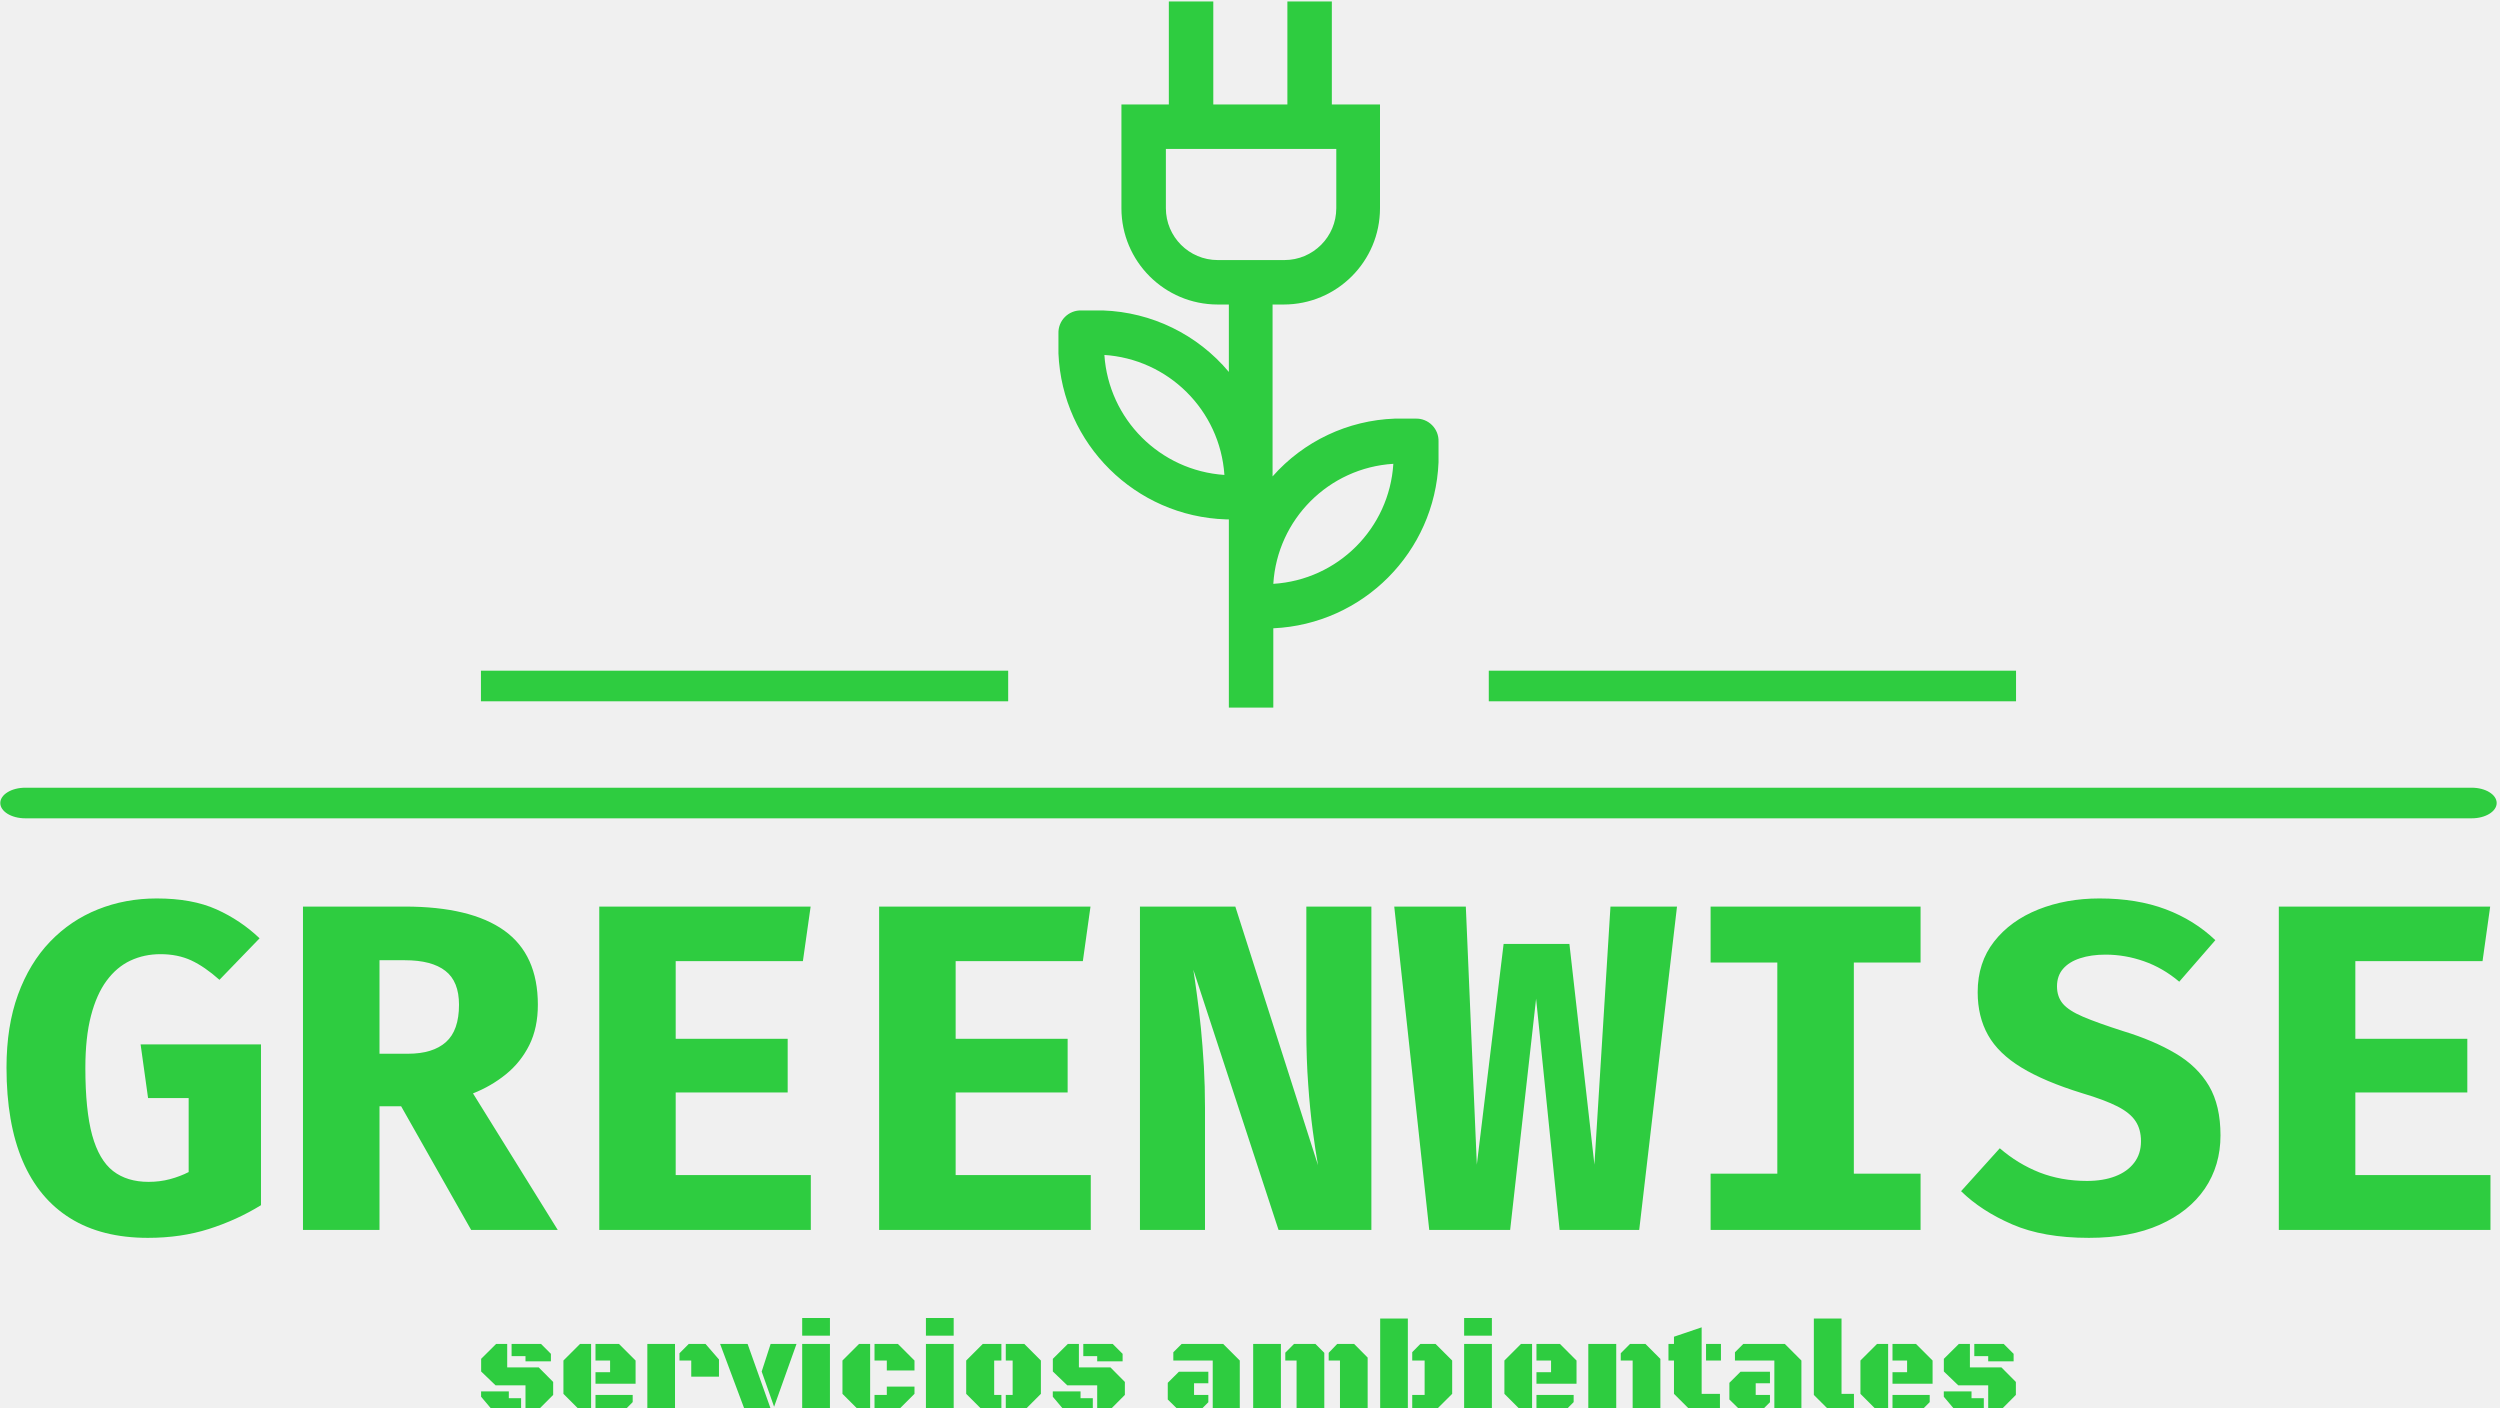
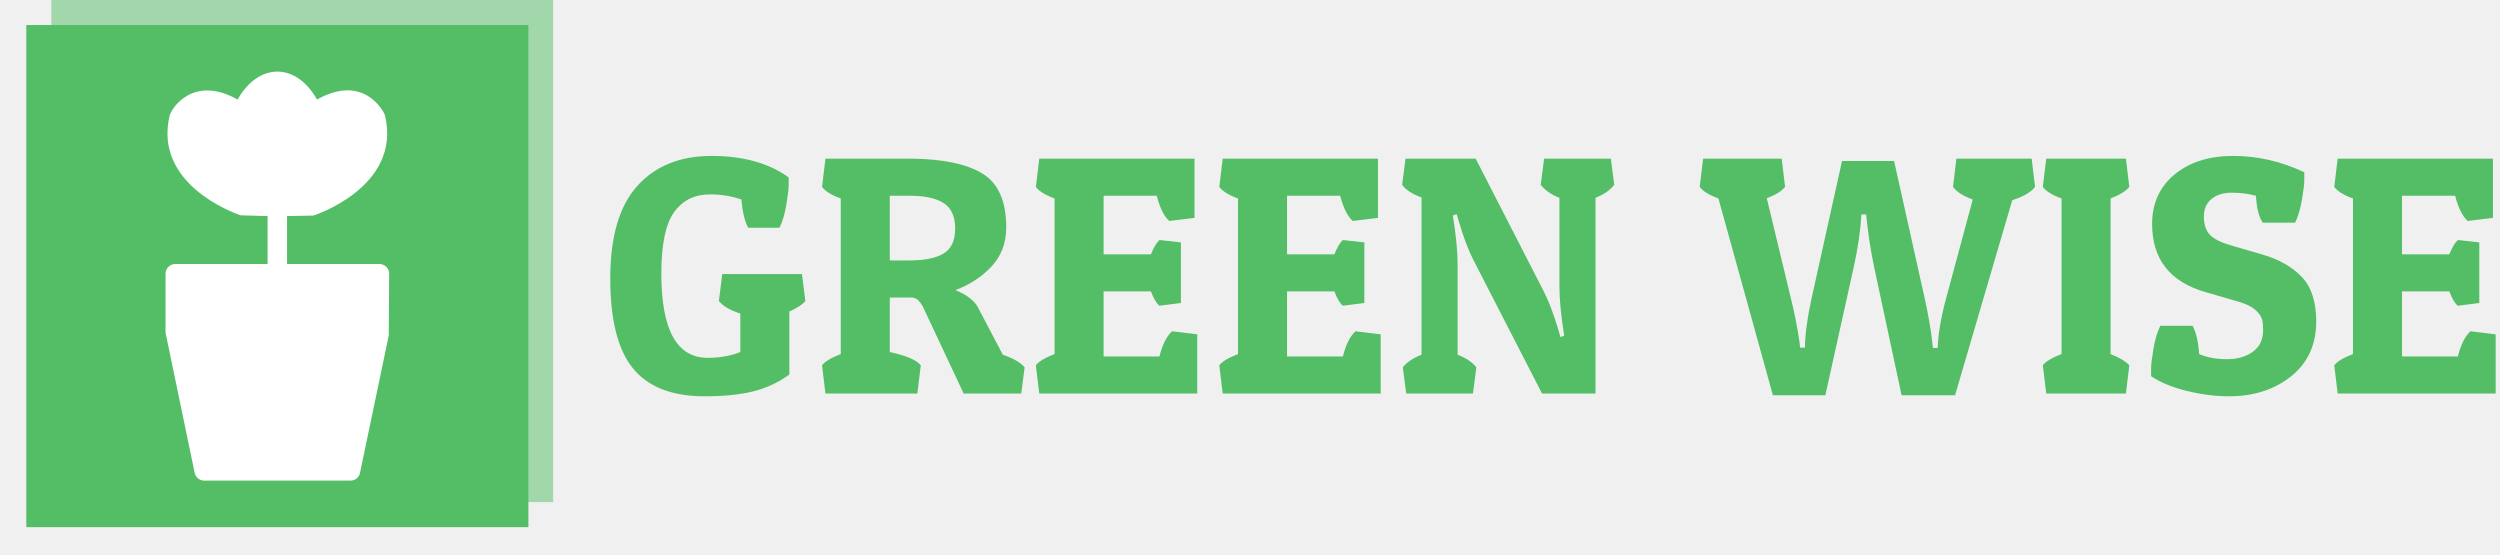
- <svg xmlns="http://www.w3.org/2000/svg" version="1.1" width="1000" height="563" viewBox="0 0 1000 563">
-   <g transform="matrix(1,0,0,1,-0.6060606,0.5886017)">
-     <svg viewBox="0 0 396 223" data-background-color="#ffffff" preserveAspectRatio="xMidYMid meet" height="563" width="1000">
-       <g id="tight-bounds" transform="matrix(1,0,0,1,0.24,-0.2331406)">
-         <svg viewBox="0 0 395.52 223.466" height="223.466" width="395.52">
+ <svg xmlns="http://www.w3.org/2000/svg" version="1.1" width="1000" height="222" viewBox="0 0 1000 222">
+   <g transform="matrix(1,0,0,1,-0.6060606,-0.559054)">
+     <svg viewBox="0 0 396 88" data-background-color="#ffffff" preserveAspectRatio="xMidYMid meet" height="222" width="1000">
+       <g id="tight-bounds" transform="matrix(1,0,0,1,0.24,0.221607)">
+         <svg viewBox="0 0 395.52 87.557" height="87.557" width="395.52">
          <g>
-             <svg viewBox="0 0 397.498 224.584" height="223.466" width="395.52">
-               <g>
-                 <rect width="397.498" height="4.874" x="0" y="125.426" fill="#2ecc40" opacity="1" stroke-width="0" stroke="transparent" fill-opacity="1" class="rect-o-0" data-fill-palette-color="secondary" rx="1%" id="o-0" data-palette-color="#2ecc40" />
-               </g>
-               <g transform="matrix(1,0,0,1,0.9888,143.0589)">
-                 <svg viewBox="0 0 395.52 81.525" height="81.525" width="395.52">
+             <svg viewBox="0 0 523.258 115.834" height="87.557" width="395.52">
+               <g transform="matrix(1,0,0,1,127.7377,32.70611)">
+                 <svg viewBox="0 0 395.52 50.422" height="50.422" width="395.52">
                  <g id="textblocktransform">
-                     <svg viewBox="0 0 395.52 81.525" height="81.525" width="395.52" id="textblock">
+                     <svg viewBox="0 0 395.52 50.422" height="50.422" width="395.52" id="textblock">
                      <g>
-                         <svg viewBox="0 0 395.52 54.046" height="54.046" width="395.52">
+                         <svg viewBox="0 0 395.52 50.422" height="50.422" width="395.52">
                          <g transform="matrix(1,0,0,1,0,0)">
-                             <svg width="395.52" viewBox="1.13 -35.52 266.18 36.37" height="54.046" data-palette-color="#2ecc40">
-                               <path d="M16.28 0.85L16.28 0.85Q11.35 0.85 7.98-1.24 4.6-3.33 2.86-7.39 1.13-11.45 1.13-17.4L1.13-17.4Q1.13-21.83 2.36-25.21 3.6-28.6 5.8-30.89 8-33.18 10.93-34.35 13.85-35.52 17.23-35.52L17.23-35.52Q21.03-35.52 23.63-34.35 26.23-33.18 28.25-31.25L28.25-31.25 23.95-26.8Q22.38-28.2 20.93-28.88 19.48-29.55 17.63-29.55L17.63-29.55Q15.88-29.55 14.41-28.86 12.95-28.18 11.86-26.71 10.78-25.25 10.18-22.94 9.58-20.63 9.58-17.35L9.58-17.35Q9.58-12.83 10.31-10.15 11.05-7.48 12.55-6.31 14.05-5.15 16.35-5.15L16.35-5.15Q17.57-5.15 18.65-5.44 19.73-5.73 20.65-6.2L20.65-6.2 20.65-14.13 16.3-14.13 15.5-19.88 28.4-19.88 28.4-2.65Q25.8-1.05 22.81-0.1 19.83 0.85 16.28 0.85ZM58.07-24.13L58.07-24.13Q58.07-21.65 57.15-19.8 56.22-17.95 54.65-16.68 53.07-15.4 51.12-14.63L51.12-14.63 60.2 0 50.92 0 43.42-13.25 41.1-13.25 41.1 0 32.9 0 32.9-34.65 43.8-34.65Q50.87-34.65 54.47-32.08 58.07-29.5 58.07-24.13ZM49.62-24.13L49.62-24.13Q49.62-26.63 48.16-27.76 46.7-28.9 43.82-28.9L43.82-28.9 41.1-28.9 41.1-18.88 44.15-18.88Q46.82-18.88 48.22-20.13 49.62-21.38 49.62-24.13ZM86.47-28.8L72.84-28.8 72.84-20.48 84.84-20.48 84.84-14.73 72.84-14.73 72.84-5.88 87.32-5.88 87.32 0 64.65 0 64.65-34.65 87.3-34.65 86.47-28.8ZM116.47-28.8L102.84-28.8 102.84-20.48 114.84-20.48 114.84-14.73 102.84-14.73 102.84-5.88 117.32-5.88 117.32 0 94.64 0 94.64-34.65 117.29-34.65 116.47-28.8ZM147.39 0L137.44 0 128.31-27.88Q128.49-26.75 128.7-25.16 128.92-23.58 129.12-21.64 129.31-19.7 129.44-17.53 129.56-15.35 129.56-13.08L129.56-13.08 129.56 0 122.59 0 122.59-34.65 132.81-34.65 141.67-6.93Q141.39-8.5 141.1-10.69 140.81-12.88 140.62-15.58 140.42-18.28 140.42-21.38L140.42-21.38 140.42-34.65 147.39-34.65 147.39 0ZM173.01-34.65L180.14-34.65 176.09 0 167.56 0 165.04-24.78 162.26 0 153.59 0 149.84-34.65 157.51-34.65 158.69-7 161.56-30.65 168.61-30.65 171.29-7 173.01-34.65ZM183.74-34.65L206.24-34.65 206.24-28.65 199.09-28.65 199.09-6.03 206.24-6.03 206.24 0 183.74 0 183.74-6.03 190.89-6.03 190.89-28.65 183.74-28.65 183.74-34.65ZM238.38-10.13L238.38-10.13Q238.38-6.9 236.7-4.42 235.01-1.95 231.86-0.55 228.71 0.85 224.28 0.85L224.28 0.85Q219.38 0.85 216.07-0.59 212.76-2.02 210.58-4.15L210.58-4.15 214.73-8.75Q216.66-7.08 218.98-6.16 221.31-5.25 224.08-5.25L224.08-5.25Q225.81-5.25 227.11-5.75 228.41-6.25 229.13-7.2 229.86-8.15 229.86-9.5L229.86-9.5Q229.86-10.78 229.28-11.65 228.71-12.53 227.35-13.23 225.98-13.93 223.56-14.65L223.56-14.65Q219.51-15.9 217.05-17.4 214.58-18.9 213.47-20.88 212.36-22.85 212.36-25.48L212.36-25.48Q212.36-28.65 214.12-30.9 215.88-33.15 218.86-34.34 221.83-35.52 225.41-35.52L225.41-35.52Q229.43-35.52 232.51-34.36 235.58-33.2 237.83-31.05L237.83-31.05 233.96-26.6Q232.21-28.08 230.18-28.79 228.16-29.5 226.06-29.5L226.06-29.5Q224.51-29.5 223.33-29.11 222.16-28.73 221.51-27.98 220.86-27.23 220.86-26.1L220.86-26.1Q220.86-25 221.48-24.25 222.11-23.5 223.66-22.84 225.21-22.18 227.96-21.3L227.96-21.3Q231.23-20.3 233.57-18.91 235.91-17.53 237.15-15.43 238.38-13.33 238.38-10.13ZM266.46-28.8L252.83-28.8 252.83-20.48 264.83-20.48 264.83-14.73 252.83-14.73 252.83-5.88 267.31-5.88 267.31 0 244.63 0 244.63-34.65 267.28-34.65 266.46-28.8Z" opacity="1" transform="matrix(1,0,0,1,0,0)" fill="#2ecc40" class="undefined-text-0" data-fill-palette-color="primary" id="text-0" />
-                             </svg>
-                           </g>
-                         </svg>
-                       </g>
-                       <g transform="matrix(1,0,0,1,75.54432,66.80494)">
-                         <svg viewBox="0 0 244.431 14.72" height="14.72" width="244.431">
-                           <g transform="matrix(1,0,0,1,0,0)">
-                             <svg width="244.431" viewBox="2.32 -36.04 598.34 36.04" height="14.72" data-palette-color="#2ecc40">
-                               <path d="M2.34-20.12L8.18-25.93 12.5-25.93 12.5-16.77 24.8-16.77 30.42-11.11 30.42-6.05 24.39 0 19.63 0 19.63-9.79 7.96-9.79 2.34-15.19 2.34-20.12ZM13.13-7.42L13.13-4.76 17.92-4.76 17.92 0 6.81-0.02 2.32-5.35 2.32-7.42 13.13-7.42ZM19.63-19.14L19.63-21.17 14.21-21.17 14.21-25.93 25.68-25.93 29.54-22.07 29.54-19.14 19.63-19.14ZM45.21-25.93L45.21 0 40.89 0 34.42-6.47 34.42-19.46 40.89-25.93 45.21-25.93ZM62.55-10.4L46.92-10.4 46.92-14.92 52.61-14.92 52.61-19.46 46.92-19.46 46.92-25.93 56.08-25.93 62.55-19.46 62.55-10.4ZM58.2 0L46.92 0 46.92-6.05 61.42-6.05 61.42-3.25 58.2 0ZM84.25-13.16L84.25-19.46 79.66-19.46 79.66-22.29 83.27-25.93 89.81-25.93 95.06-19.87 95.06-13.16 84.25-13.16ZM77.92 0L67.13 0 67.13-25.93 77.92-25.93 77.92 0ZM105.19 0L95.5-25.93 106.22-25.93 115.45 0 105.19 0ZM125.29-25.93L116.55-1.44 111.71-15.16 115.2-25.93 125.29-25.93ZM127.5 0L127.5-25.93 138.32-25.93 138.32 0 127.5 0ZM127.5-29.15L127.5-36.04 138.32-36.04 138.32-29.15 127.5-29.15ZM153.99-25.93L153.99 0 149.67 0 143.2-6.47 143.2-19.46 149.67-25.93 153.99-25.93ZM160.49-19.46L155.7-19.46 155.7-25.93 164.81-25.93 171.28-19.46 171.28-15.58 160.49-15.58 160.49-19.46ZM164.81 0L155.7 0 155.7-6.05 160.49-6.05 160.49-9.3 171.28-9.3 171.28-6.47 164.81 0ZM175.74 0L175.74-25.93 186.56-25.93 186.56 0 175.74 0ZM175.74-29.15L175.74-36.04 186.56-36.04 186.56-29.15 175.74-29.15ZM220.56-19.46L220.56-6.47 214.09 0 206.87 0 206.87-6.05 209.55-6.05 209.55-19.46 206.87-19.46 206.87-25.93 214.09-25.93 220.56-19.46ZM202.35-19.46L202.35-6.05 205.16-6.05 205.16 0 197.91 0 191.44-6.47 191.44-19.46 197.91-25.93 205.16-25.93 205.16-19.46 202.35-19.46ZM225.22-20.12L231.06-25.93 235.38-25.93 235.38-16.77 247.69-16.77 253.3-11.11 253.3-6.05 247.27 0 242.51 0 242.51-9.79 230.84-9.79 225.22-15.19 225.22-20.12ZM236.02-7.42L236.02-4.76 240.8-4.76 240.8 0 229.69-0.02 225.2-5.35 225.2-7.42 236.02-7.42ZM242.51-19.14L242.51-21.17 237.09-21.17 237.09-25.93 248.56-25.93 252.42-22.07 252.42-19.14 242.51-19.14ZM298.1 0L287.55 0 287.55-19.46 272.19-19.46 272.19-22.68 275.44-25.93 291.63-25.93 298.1-19.46 298.1 0ZM274.36-15.09L285.84-15.09 285.84-10.6 280.27-10.6 280.27-6.05 285.84-6.05 285.84-3.2 282.62 0 274.36 0 270.02-4.27 270.02-10.77 274.36-15.09ZM314.13 0L303.32 0 303.32-25.93 314.13-25.93 314.13 0ZM320.24 0L320.24-19.46 315.84-19.46 315.84-22.51 319.24-25.93 327.58-25.93 331.05-22.46 331.05 0 320.24 0ZM337.16 0L337.16-19.46 332.76-19.46 332.76-22.46 336.08-25.93 342.67-25.93 347.95-20.61 347.95 0 337.16 0ZM352.83-35.82L363.62-35.82 363.62 0 352.83 0 352.83-35.82ZM370.16-6.05L370.16-19.46 365.33-19.46 365.33-22.73 368.5-25.93 374.41-25.93 380.9-19.46 380.9-6.47 374.41 0 365.33 0 365.33-6.05 370.16-6.05ZM385.56 0L385.56-25.93 396.38-25.93 396.38 0 385.56 0ZM385.56-29.15L385.56-36.04 396.38-36.04 396.38-29.15 385.56-29.15ZM412.05-25.93L412.05 0 407.73 0 401.26-6.47 401.26-19.46 407.73-25.93 412.05-25.93ZM429.38-10.4L413.76-10.4 413.76-14.92 419.45-14.92 419.45-19.46 413.76-19.46 413.76-25.93 422.91-25.93 429.38-19.46 429.38-10.4ZM425.04 0L413.76 0 413.76-6.05 428.26-6.05 428.26-3.25 425.04 0ZM444.86 0L433.97 0 433.97-25.93 444.86-25.93 444.86 0ZM451.26 0L451.26-19.46 446.62-19.46 446.62-22.29 450.23-25.93 456.24-25.93 462.07-20.09 462.07 0 451.26 0ZM478.16-32.4L478.16-6.47 485.29-6.47 485.29 0 473.86 0 467.37-6.47 467.37-19.46 465.22-19.46 465.22-25.93 467.37-25.93 467.37-28.74 478.16-32.4ZM485.68-19.46L479.87-19.46 479.87-25.93 485.68-25.93 485.68-19.46ZM517.05 0L506.5 0 506.5-19.46 491.14-19.46 491.14-22.68 494.39-25.93 510.58-25.93 517.05-19.46 517.05 0ZM493.32-15.09L504.79-15.09 504.79-10.6 499.23-10.6 499.23-6.05 504.79-6.05 504.79-3.2 501.57 0 493.32 0 488.97-4.27 488.97-10.77 493.32-15.09ZM537.53-6.47L537.53 0 527.96 0 521.9-6.05 521.9-35.82 532.69-35.82 532.69-6.47 537.53-6.47ZM550.86-25.93L550.86 0 546.53 0 540.06-6.47 540.06-19.46 546.53-25.93 550.86-25.93ZM568.19-10.4L552.56-10.4 552.56-14.92 558.25-14.92 558.25-19.46 552.56-19.46 552.56-25.93 561.72-25.93 568.19-19.46 568.19-10.4ZM563.84 0L552.56 0 552.56-6.05 567.07-6.05 567.07-3.25 563.84 0ZM572.58-20.12L578.42-25.93 582.74-25.93 582.74-16.77 595.04-16.77 600.66-11.11 600.66-6.05 594.63 0 589.87 0 589.87-9.79 578.2-9.79 572.58-15.19 572.58-20.12ZM583.37-7.42L583.37-4.76 588.16-4.76 588.16 0 577.05-0.02 572.56-5.35 572.56-7.42 583.37-7.42ZM589.87-19.14L589.87-21.17 584.45-21.17 584.45-25.93 595.92-25.93 599.78-22.07 599.78-19.14 589.87-19.14Z" opacity="1" transform="matrix(1,0,0,1,0,0)" fill="#2ecc40" class="undefined-text-1" data-fill-palette-color="secondary" id="text-1" />
+                             <svg width="395.52" viewBox="1.5 -34.9 276.88 35.3" height="50.422" data-palette-color="#53be66">
+                               <path d="M16.15-29.25L16.15-29.25Q12.75-29.25 10.88-26.65 9-24.05 9-17.6L9-17.6Q9-5.25 15.8-5.25L15.8-5.25Q18.5-5.25 20.6-6.1L20.6-6.1 20.6-11.75Q18.3-12.5 17.45-13.6L17.45-13.6 17.95-17.55 29.65-17.55 30.15-13.6Q29.5-12.8 27.8-12.05L27.8-12.05 27.8-2.8Q25.4-1.05 22.53-0.33 19.65 0.4 15.35 0.4L15.35 0.4Q8.2 0.4 4.85-3.68 1.5-7.75 1.5-16.93 1.5-26.1 5.48-30.5 9.45-34.9 16.38-34.9 23.3-34.9 27.7-31.75L27.7-31.75Q27.7-31.45 27.7-30.6 27.7-29.75 27.35-27.7 27-25.65 26.35-24.35L26.35-24.35 21.75-24.35Q21-25.75 20.75-28.5L20.75-28.5Q18.6-29.25 16.15-29.25ZM59.65-24.4L59.65-24.4Q59.65-21 57.52-18.7 55.4-16.4 52.2-15.2L52.2-15.2Q54.7-14.15 55.5-12.65L55.5-12.65 59.15-5.7Q61.5-4.9 62.35-3.85L62.35-3.85 61.85 0 53.4 0 47.65-12.25Q46.85-14.1 45.8-14.1L45.8-14.1 42.55-14.1 42.55-6.1Q46.2-5.3 47.1-4.15L47.1-4.15 46.6 0 33.1 0 32.6-4.15Q33.25-5 35.35-5.8L35.35-5.8 35.35-28.65Q33.3-29.4 32.6-30.35L32.6-30.35 33.1-34.5 45.85-34.5Q52.85-34.4 56.25-32.25 59.65-30.1 59.65-24.4ZM45.5-29.05L45.5-29.05 42.55-29.05 42.55-19.55 45.4-19.55Q48.8-19.55 50.47-20.58 52.15-21.6 52.15-24.25 52.15-26.9 50.45-27.98 48.75-29.05 45.5-29.05ZM87.7-8.7L87.7 0 64.5 0 64-4.15Q64.65-5 66.75-5.8L66.75-5.8 66.75-28.65Q64.7-29.4 64-30.35L64-30.35 64.5-34.5 87.3-34.5 87.3-25.8 83.59-25.35Q82.45-26.35 81.75-29.05L81.75-29.05 73.95-29.05 73.95-20.45 80.9-20.45Q81.5-21.95 82.15-22.55L82.15-22.55 85.3-22.2 85.3-13.3 82.15-12.9Q81.5-13.4 80.9-15L80.9-15 73.95-15 73.95-5.45 82.15-5.45Q82.8-8.05 84-9.15L84-9.15 87.7-8.7ZM114.64-8.7L114.64 0 91.44 0 90.94-4.15Q91.59-5 93.69-5.8L93.69-5.8 93.69-28.65Q91.64-29.4 90.94-30.35L90.94-30.35 91.44-34.5 114.24-34.5 114.24-25.8 110.54-25.35Q109.39-26.35 108.69-29.05L108.69-29.05 100.89-29.05 100.89-20.45 107.84-20.45Q108.44-21.95 109.09-22.55L109.09-22.55 112.24-22.2 112.24-13.3 109.09-12.9Q108.44-13.4 107.84-15L107.84-15 100.89-15 100.89-5.45 109.09-5.45Q109.74-8.05 110.94-9.15L110.94-9.15 114.64-8.7ZM125.94-18.85L125.94-18.85 125.94-5.7Q127.79-5 128.69-3.85L128.69-3.85 128.19 0 118.39 0 117.89-3.85Q118.79-5 120.64-5.7L120.64-5.7 120.64-28.8Q118.59-29.55 117.79-30.65L117.79-30.65 118.29-34.5 128.59-34.5 138.54-15.1Q139.64-13 140.69-9.5L140.69-9.5 141.04-8.3 141.59-8.5Q140.89-12.85 140.89-15.8L140.89-15.8 140.89-28.75Q139.09-29.45 138.14-30.65L138.14-30.65 138.64-34.5 148.44-34.5 148.94-30.65Q147.99-29.45 146.19-28.75L146.19-28.75 146.19 0 138.34 0 128.29-19.55Q127.19-21.65 126.14-25.2L126.14-25.2 125.79-26.35 125.24-26.15Q125.94-21.8 125.94-18.85ZM184.14-18.7L184.14-18.7 179.94 0.25 172.24 0.25 164.24-28.65Q162.19-29.4 161.49-30.35L161.49-30.35 161.99-34.5 173.53-34.5 174.03-30.35Q173.19-29.35 171.34-28.7L171.34-28.7 174.89-13.95Q175.69-10.75 176.14-7.6L176.14-7.6 176.24-6.75 176.94-6.75Q176.99-9.7 177.89-13.85L177.89-13.85 182.39-34.15 190.04-34.15 194.54-13.95Q195.34-10.3 195.64-7.6L195.64-7.6 195.74-6.7 196.44-6.7Q196.54-9.75 197.64-13.85L197.64-13.85 201.59-28.5Q199.49-29.25 198.69-30.35L198.69-30.35 199.19-34.5 210.24-34.5 210.74-30.35Q209.79-29.15 207.39-28.4L207.39-28.4 198.99 0.25 191.14 0.25 187.09-18.65Q186.39-22.05 186.04-25.3L186.04-25.3 185.94-26.3 185.24-26.3Q185.04-22.85 184.14-18.7ZM212.38-34.5L224.08-34.5 224.58-30.35Q223.78-29.4 221.83-28.65L221.83-28.65 221.83-5.8Q223.83-5 224.58-4.15L224.58-4.15 224.08 0 212.38 0 211.88-4.15Q212.53-5 214.63-5.8L214.63-5.8 214.63-28.65Q212.58-29.4 211.88-30.35L211.88-30.35 212.38-34.5ZM243.18-29.05L243.18-29.05Q241.48-29.5 239.63-29.5 237.78-29.5 236.66-28.58 235.53-27.65 235.53-25.98 235.53-24.3 236.38-23.35 237.23-22.4 239.73-21.7L239.73-21.7 244.18-20.4Q247.78-19.35 249.91-17.13 252.03-14.9 252.03-10.6L252.03-10.6Q252.03-5.5 248.36-2.55 244.68 0.4 239.23 0.4L239.23 0.4Q236.23 0.4 233.06-0.38 229.88-1.15 227.78-2.55L227.78-2.55Q227.78-2.85 227.78-3.7 227.78-4.55 228.13-6.6 228.48-8.65 229.13-9.95L229.13-9.95 233.88-9.95Q234.68-8.4 234.83-5.8L234.83-5.8Q236.58-5.05 238.91-5.05 241.23-5.05 242.73-6.15 244.23-7.25 244.23-9.3L244.23-9.3Q244.23-10.25 244.08-10.88 243.93-11.5 243.16-12.23 242.38-12.95 240.93-13.4L240.93-13.4 235.78-14.9Q227.93-17.15 227.93-24.9L227.93-24.9Q227.93-29.45 231.23-32.18 234.53-34.9 239.86-34.9 245.18-34.9 250.28-32.5L250.28-32.5Q250.28-32.2 250.28-31.35 250.28-30.5 249.93-28.45 249.58-26.4 248.93-25.1L248.93-25.1 244.18-25.1Q243.33-26.3 243.18-29.05ZM278.38-8.7L278.38 0 255.18 0 254.68-4.15Q255.33-5 257.43-5.8L257.43-5.8 257.43-28.65Q255.38-29.4 254.68-30.35L254.68-30.35 255.18-34.5 277.98-34.5 277.98-25.8 274.28-25.35Q273.13-26.35 272.43-29.05L272.43-29.05 264.63-29.05 264.63-20.45 271.58-20.45Q272.18-21.95 272.83-22.55L272.83-22.55 275.98-22.2 275.98-13.3 272.83-12.9Q272.18-13.4 271.58-15L271.58-15 264.63-15 264.63-5.45 272.83-5.45Q273.48-8.05 274.68-9.15L274.68-9.15 278.38-8.7Z" opacity="1" transform="matrix(1,0,0,1,0,0)" fill="#53be66" class="undefined-text-0" data-fill-palette-color="primary" id="text-0" />
                            </svg>
                          </g>
                        </svg>
                      </g>
                    </svg>
                  </g>
                </svg>
              </g>
-               <g transform="matrix(1,0,0,1,160.4859,0)">
-                 <svg viewBox="0 0 76.526 112.667" height="112.667" width="76.526">
+               <g>
+                 <svg viewBox="0 0 115.834 115.834" height="115.834" width="115.834">
                  <g>
-                     <svg data-name="Layer 1" viewBox="24.298 2.3 51.303 95.5" x="8" y="0" height="112.667" width="60.526" class="icon-icon-0" data-fill-palette-color="accent" id="icon-0">
-                       <g data-name="Group" fill="#2ecc40" data-fill-palette-color="accent">
-                         <path data-name="Compound Path" d="M30.3 44.2H27.4a3 3 0 0 0-3.1 3.1V50A23.4 23.4 0 0 0 46.9 72.4h0.4V97.8h6V87.1A23.4 23.4 0 0 0 75.6 64.7V61.9a3 3 0 0 0-3.1-3.1H69.7a23.1 23.1 0 0 0-16.5 7.8V43.4h1.5a13 13 0 0 0 13-13v-14H61.2V2.3h-6V16.4h-10V2.3h-6V16.4H32.8v14a13 13 0 0 0 13 13h1.5v9.1A23.2 23.2 0 0 0 30.3 44.2Zm0.1 6A17.4 17.4 0 0 1 46.7 66.4 17.4 17.4 0 0 1 30.5 50.2ZM69.5 64.9A17.3 17.3 0 0 1 53.3 81.1 17.3 17.3 0 0 1 69.5 64.9ZM45.8 37.4a7 7 0 0 1-7-7v-8h23v8a7 7 0 0 1-7 7h-9Z" fill="#2ecc40" data-fill-palette-color="accent" />
+                     <svg />
+                   </g>
+                   <g id="icon-0">
+                     <svg viewBox="0 0 115.834 115.834" height="115.834" width="115.834">
+                       <g>
+                         <rect width="105.323" height="105.323" x="5.255" y="5.255" fill="#53be66" data-fill-palette-color="accent" />
+                         <rect width="105.323" height="105.323" x="10.511" y="-3.552713678800501e-15" fill="#53be66" opacity="0.5" data-fill-palette-color="accent" />
+                       </g>
+                       <g transform="matrix(1,0,0,1,34.46545,15.01555)">
+                         <svg viewBox="0 0 46.903 85.803" height="85.803" width="46.903">
+                           <g>
+                             <svg version="1.0" x="0" y="0" viewBox="27.112 8.13 45.776 83.741" enable-background="new 0 0 100 100" xml:space="preserve" height="85.803" width="46.903" class="icon-s-0" data-fill-palette-color="background" id="s-0">
+                               <path d="M72.811 62.143L66.951 90.143c-0.122 0.975-0.964 1.728-1.971 1.727H35.02l0 0c-0.919 0-1.75-0.642-1.949-1.583L27.112 61.589V49.517c0-1.108 0.886-1.994 1.994-1.994h18.895v-9.813l-5.516-0.155c-1.65-0.554-17.788-6.457-14.553-20.368 0.343-1.495 4.807-8.462 13.933-3.334 4.32-7.631 11.951-7.631 16.259 0 9.857-5.538 13.778 2.902 13.789 2.924 0.066 0.133 0.111 0.277 0.144 0.41 3.411 14.642-14.631 20.402-14.686 20.423l-5.383 0.1v9.813h18.906c1.096 0 1.994 0.886 1.994 1.994L72.811 62.143z" fill="#ffffff" data-fill-palette-color="background" />
+                             </svg>
+                           </g>
+                         </svg>
                      </g>
                    </svg>
                  </g>
                </svg>
              </g>
-               <g>
-                 <rect width="83.953" height="4.874" y="106.793" x="237.012" fill="#2ecc40" data-fill-palette-color="secondary" />
-                 <rect width="83.953" height="4.874" y="106.793" x="76.533" fill="#2ecc40" data-fill-palette-color="secondary" />
-               </g>
            </svg>
          </g>
          <defs />
        </svg>
-         <rect width="395.52" height="223.466" fill="none" stroke="none" visibility="hidden" />
+         <rect width="395.52" height="87.557" fill="none" stroke="none" visibility="hidden" />
      </g>
    </svg>
  </g>
</svg>
